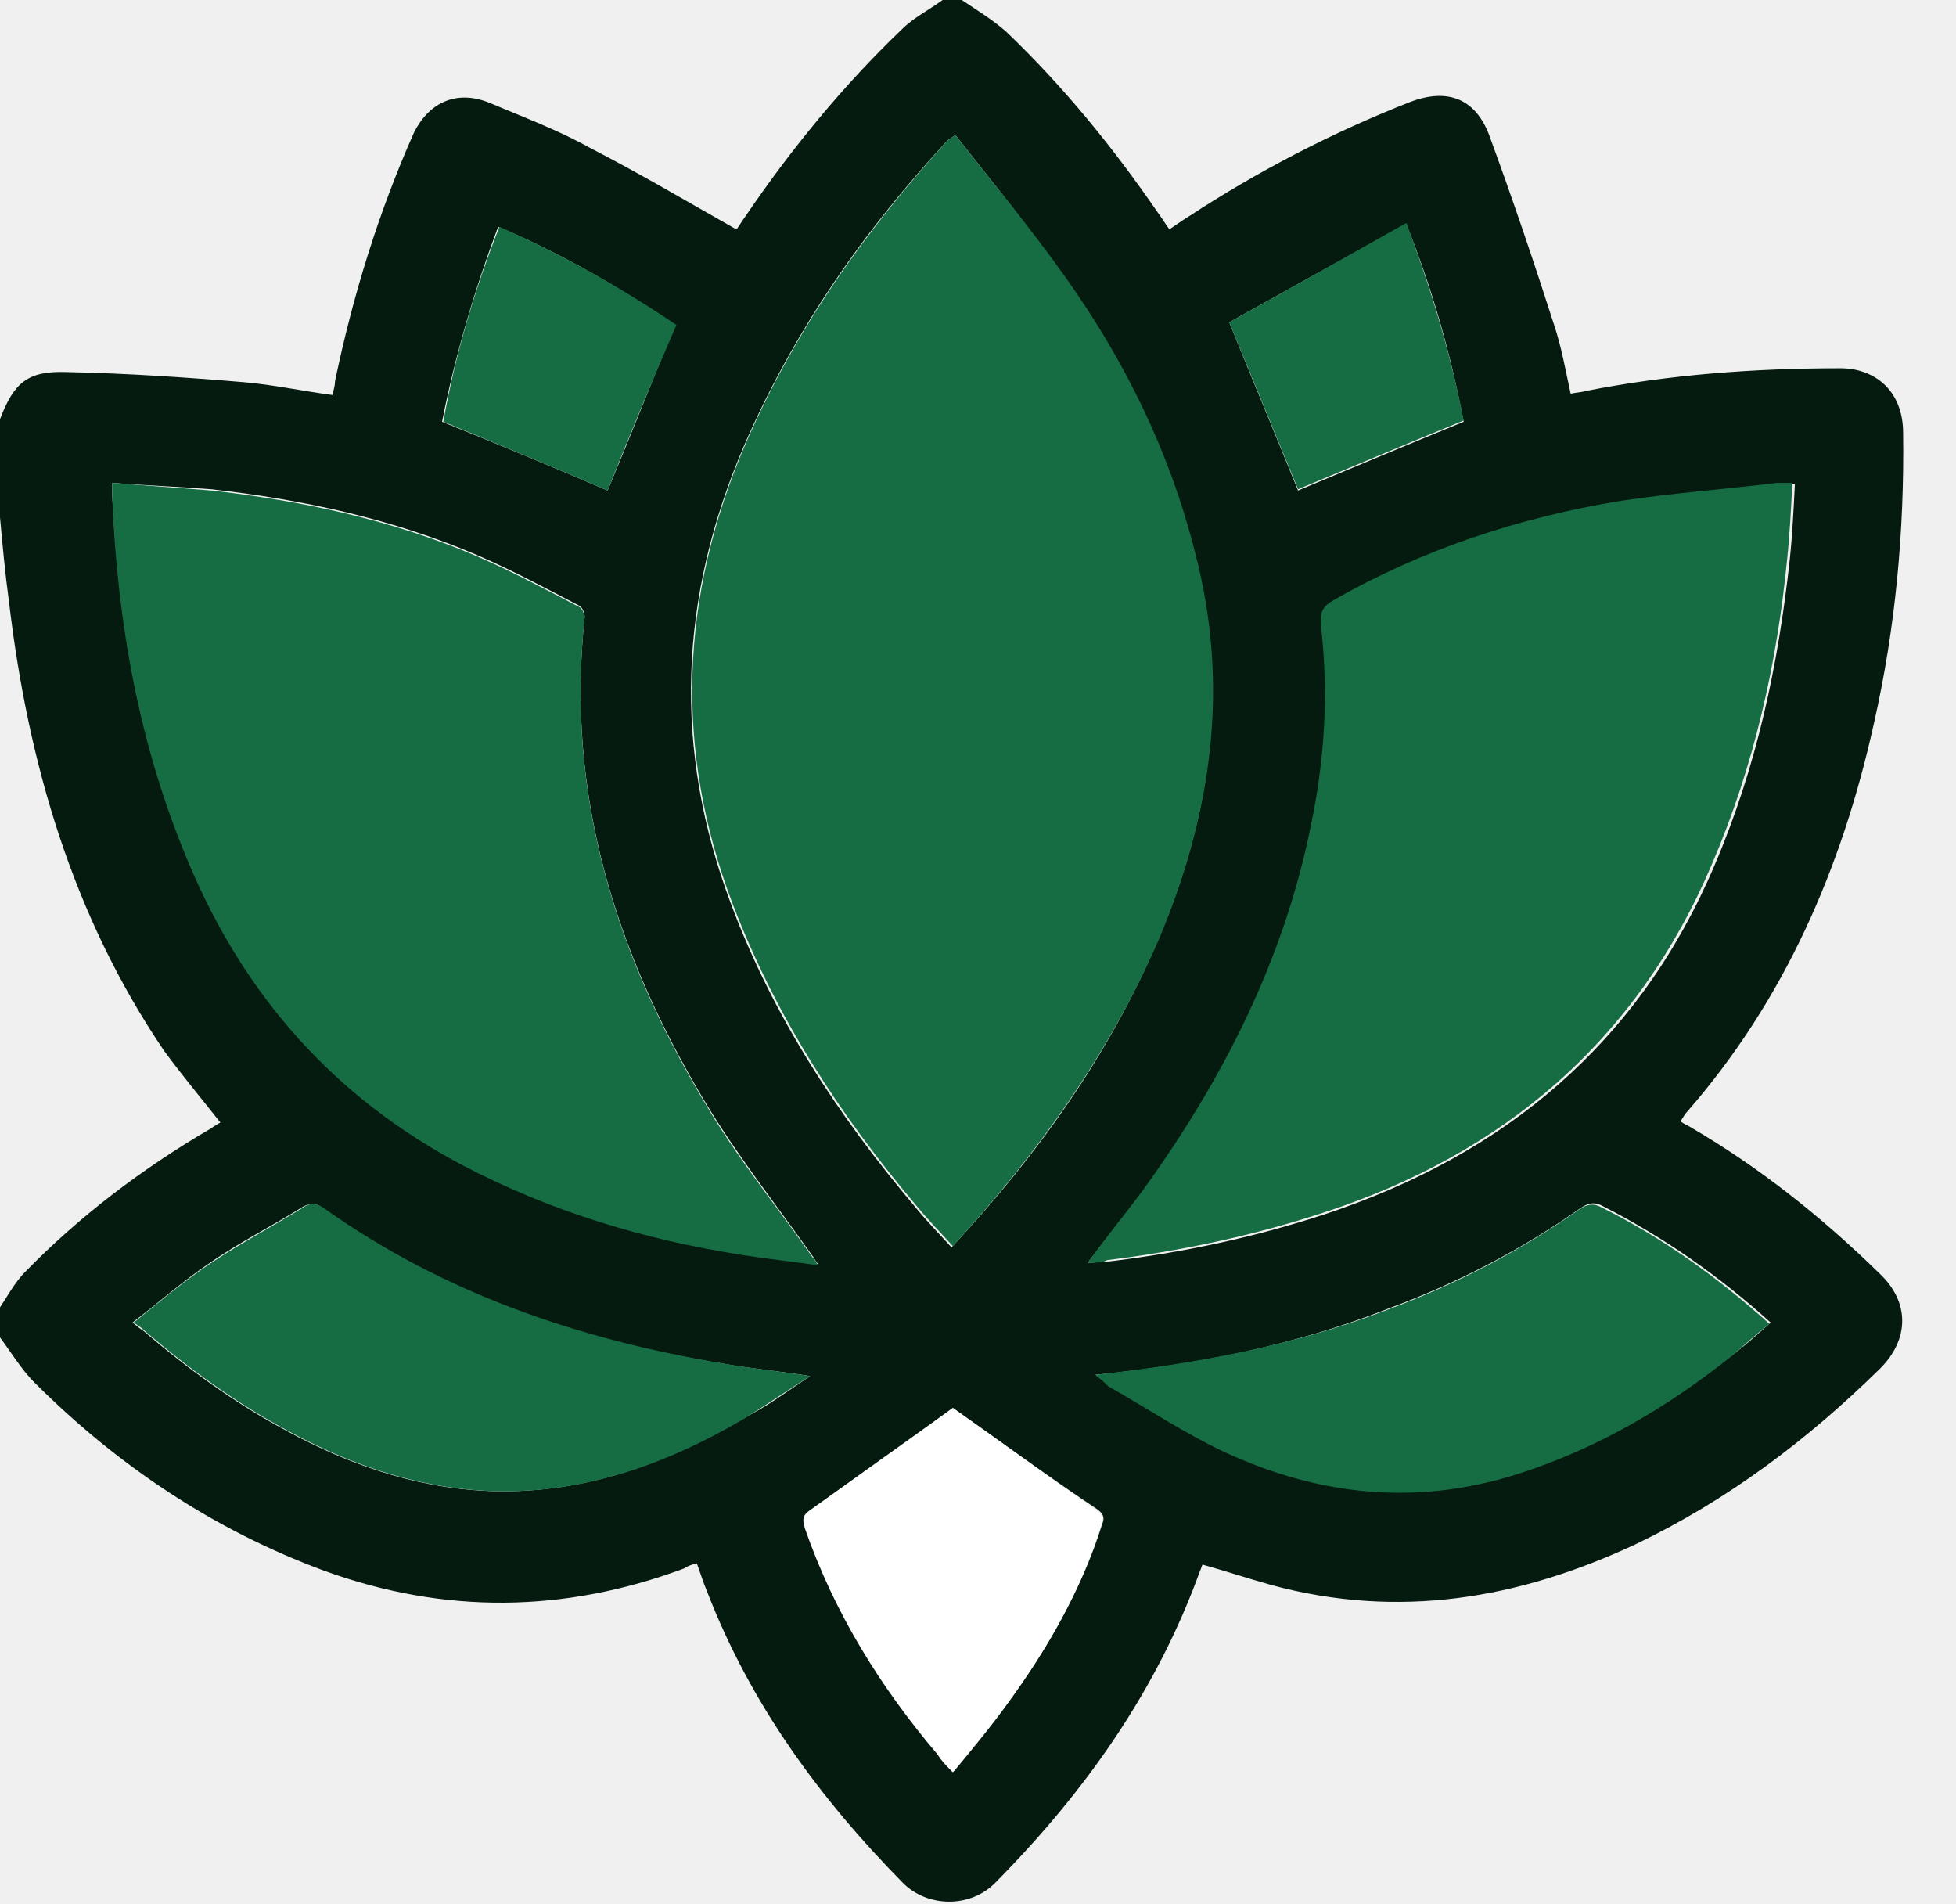
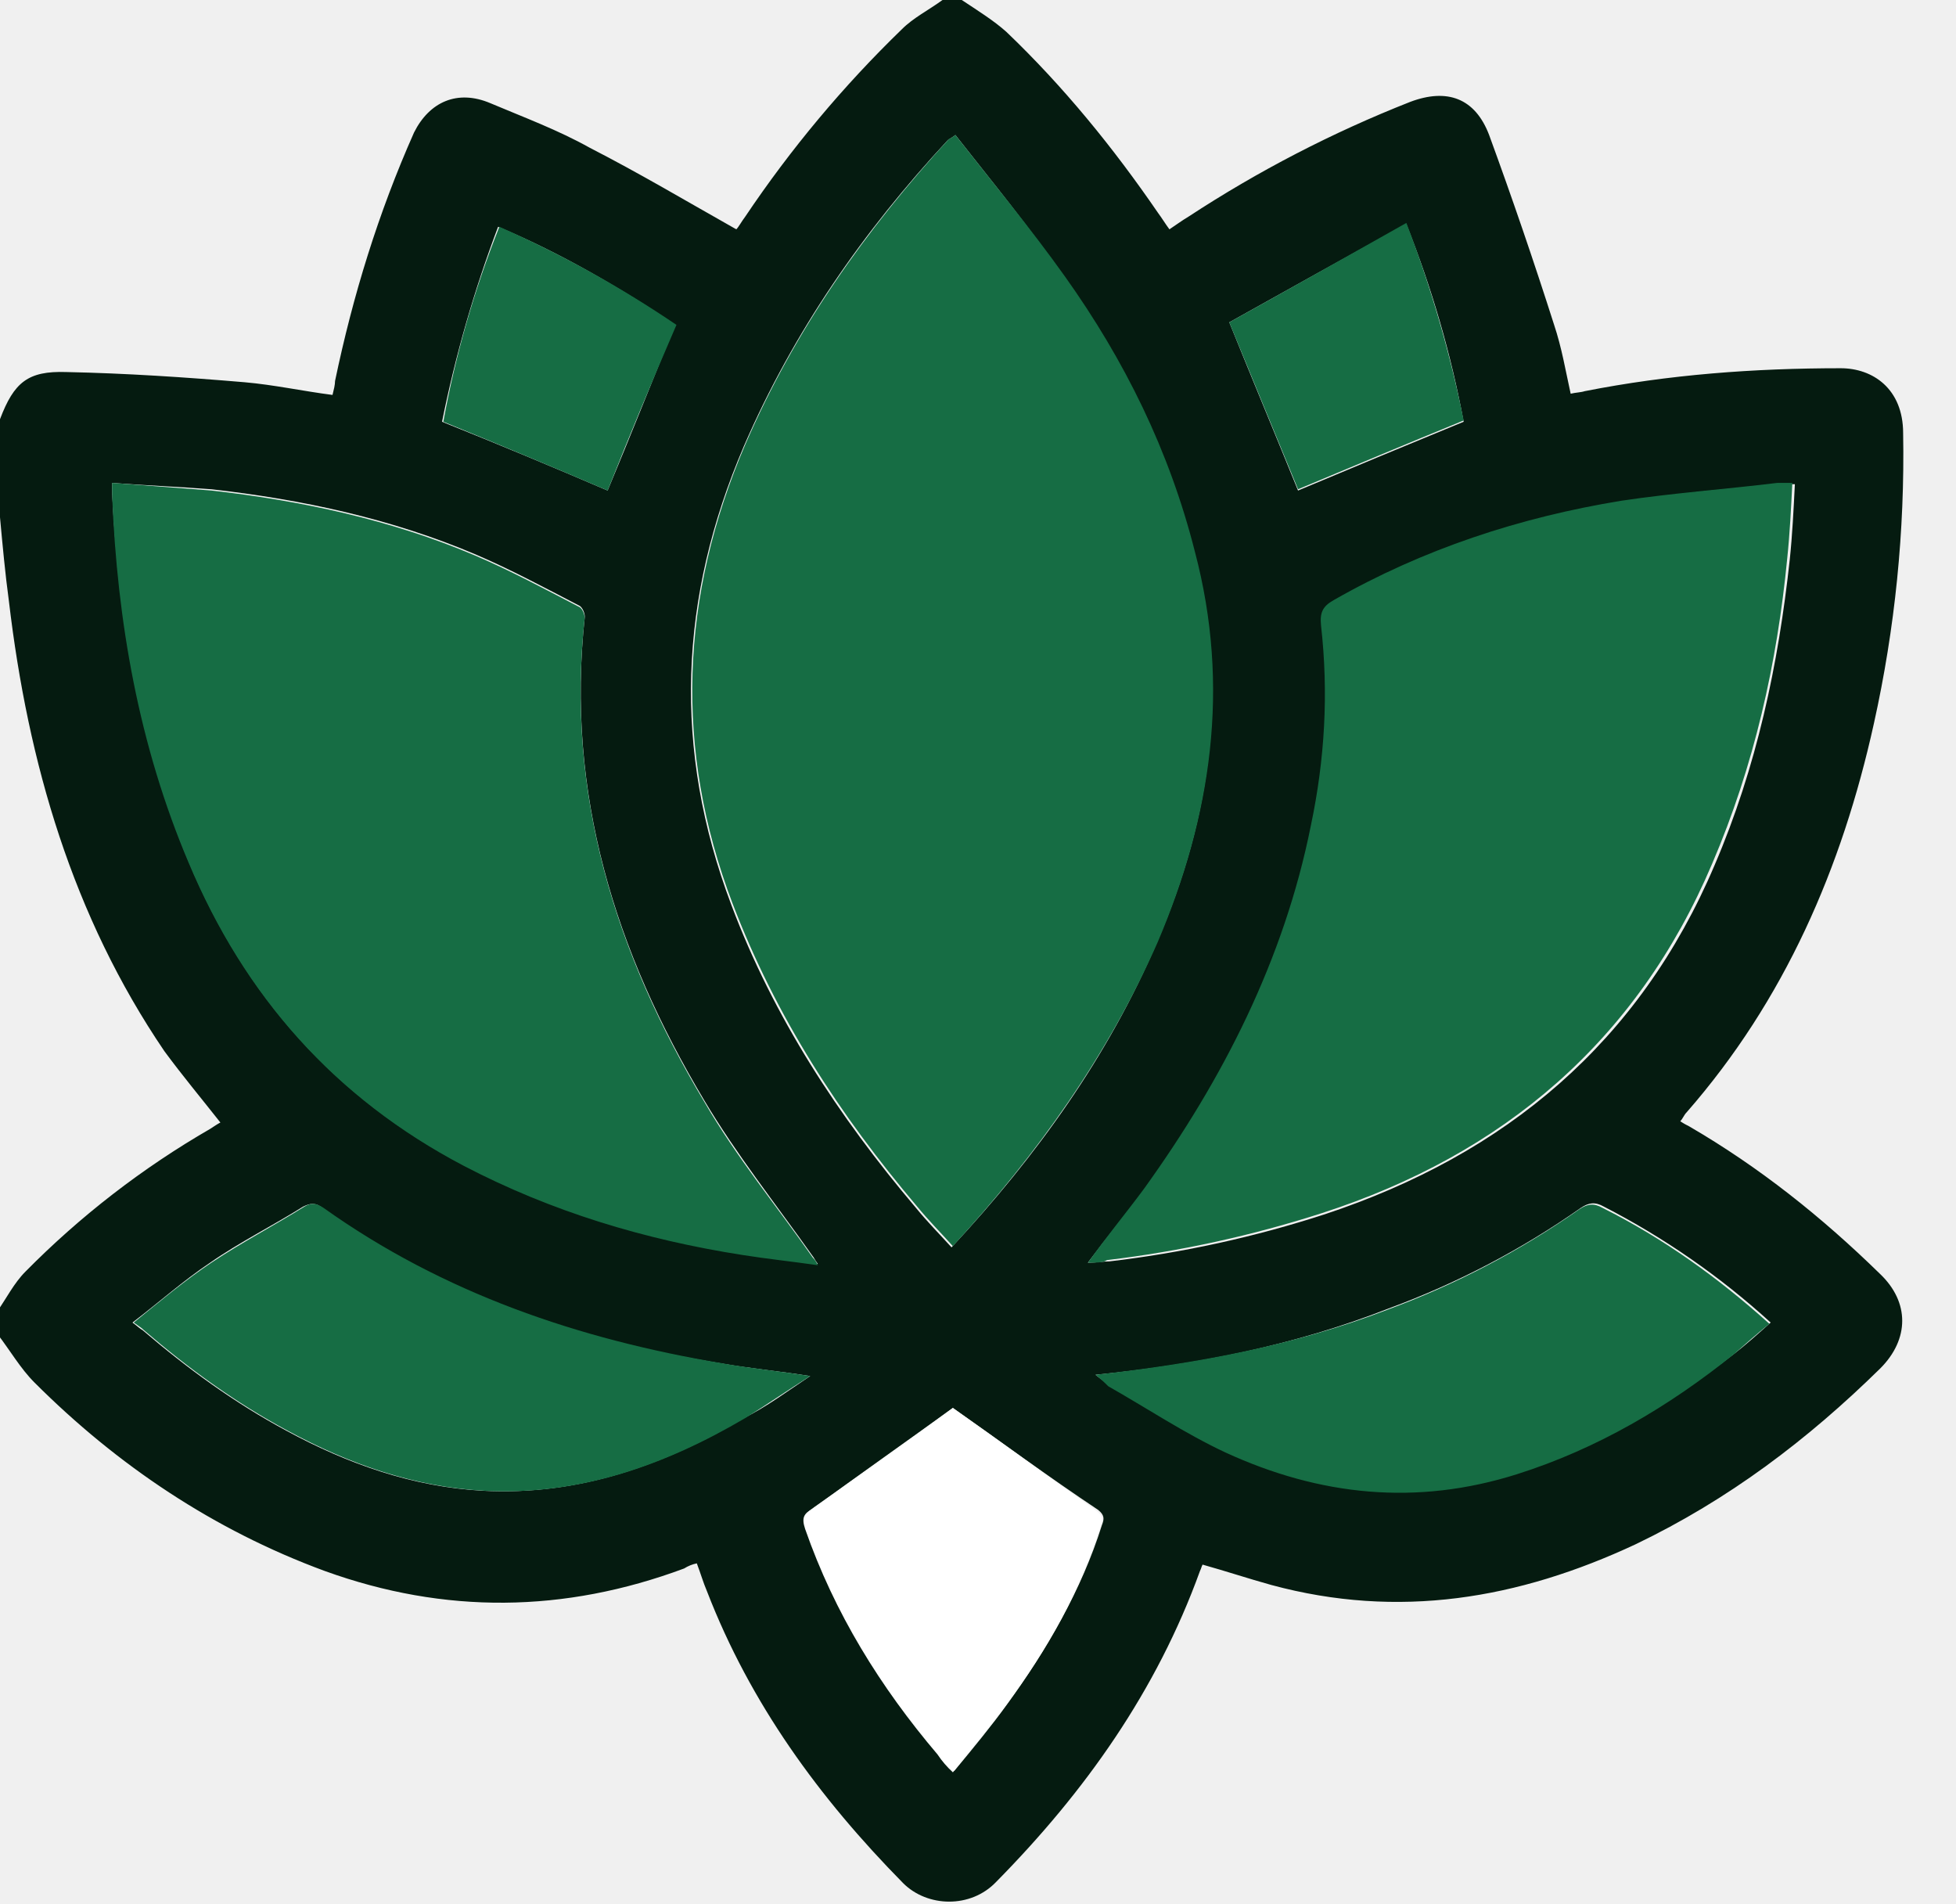
- <svg xmlns="http://www.w3.org/2000/svg" width="37" height="36" viewBox="0 0 37 36" fill="none">
+ <svg xmlns="http://www.w3.org/2000/svg" width="37" height="36" fill="none">
  <g clip-path="url(#clip0)">
-     <path d="M17.831 0C17.952 0 18.072 0 18.193 0C18.482 0.193 18.795 0.386 19.036 0.602C20.121 1.639 21.06 2.795 21.904 4.024C21.976 4.12 22.048 4.241 22.121 4.337C22.265 4.241 22.362 4.169 22.482 4.096C23.807 3.229 25.205 2.506 26.675 1.928C27.374 1.663 27.904 1.855 28.169 2.554C28.603 3.735 29.012 4.94 29.398 6.145C29.542 6.578 29.615 7.012 29.711 7.446C29.807 7.422 29.904 7.422 29.976 7.398C31.566 7.084 33.181 6.964 34.819 6.964C35.422 6.964 36 7.349 36 8.193C36.024 10.048 35.856 11.88 35.446 13.687C34.843 16.41 33.759 18.916 31.904 21.036C31.856 21.084 31.831 21.157 31.783 21.205C31.856 21.253 31.904 21.277 31.952 21.301C33.277 22.072 34.458 23.012 35.566 24.096C36.121 24.627 36.121 25.325 35.566 25.88C34.193 27.229 32.699 28.361 30.94 29.205C28.723 30.241 26.458 30.627 24.048 29.976C23.615 29.855 23.181 29.711 22.747 29.59C22.723 29.639 22.723 29.663 22.699 29.711C21.88 31.976 20.53 33.88 18.843 35.59C18.362 36.096 17.542 36.072 17.084 35.614C15.494 34 14.193 32.217 13.374 30.096C13.301 29.928 13.253 29.759 13.181 29.566C13.085 29.59 13.012 29.614 12.94 29.663C10.675 30.506 8.41 30.53 6.145 29.711C4.048 28.94 2.217 27.711 0.651 26.145C0.386 25.88 0.193 25.542 -0.048 25.229C-0.048 25.084 -0.048 24.94 -0.048 24.795C0.121 24.554 0.265 24.265 0.482 24.048C1.518 22.988 2.699 22.096 3.976 21.349C4.048 21.301 4.121 21.253 4.169 21.229C3.807 20.771 3.446 20.337 3.109 19.88C1.374 17.325 0.53 14.434 0.169 11.373C0.097 10.843 0.048 10.313 0 9.783C0 9.157 0 8.554 0 7.928C0.265 7.229 0.53 7.012 1.253 7.036C2.386 7.06 3.494 7.133 4.627 7.229C5.181 7.277 5.735 7.398 6.289 7.47C6.313 7.373 6.338 7.277 6.338 7.205C6.675 5.59 7.157 4.024 7.831 2.506C8.121 1.928 8.651 1.687 9.277 1.952C9.904 2.217 10.554 2.458 11.157 2.795C12.097 3.277 12.988 3.807 13.928 4.337C13.976 4.289 14.024 4.193 14.097 4.096C14.964 2.819 15.952 1.614 17.06 0.554C17.277 0.337 17.566 0.193 17.831 0ZM18.072 2.554C17.976 2.627 17.952 2.627 17.928 2.651C16.337 4.361 15.012 6.265 14.072 8.434C12.844 11.301 12.723 14.169 13.832 17.108C14.627 19.229 15.856 21.108 17.326 22.843C17.542 23.108 17.759 23.325 18 23.59C19.615 21.855 20.964 19.976 21.88 17.831C22.916 15.446 23.253 13.012 22.578 10.458C22.072 8.578 21.253 6.843 20.121 5.253C19.494 4.313 18.771 3.446 18.072 2.554ZM2.121 9.133C2.121 9.253 2.121 9.301 2.121 9.349C2.241 11.735 2.651 14.072 3.566 16.289C4.627 18.819 6.313 20.747 8.771 22.024C10.434 22.892 12.217 23.422 14.048 23.711C14.506 23.783 14.94 23.831 15.47 23.904C15.398 23.807 15.398 23.783 15.374 23.759C14.675 22.771 13.928 21.831 13.325 20.819C11.639 18 10.699 15.012 11.06 11.663C11.06 11.59 11.012 11.47 10.94 11.446C10.289 11.108 9.663 10.771 8.988 10.482C7.398 9.807 5.711 9.446 4 9.253C3.374 9.205 2.771 9.181 2.121 9.133ZM20.578 23.88C20.747 23.88 20.868 23.855 20.988 23.855C22.386 23.687 23.735 23.398 25.06 22.964C28.482 21.831 31.012 19.711 32.434 16.361C33.229 14.506 33.639 12.578 33.856 10.578C33.904 10.12 33.928 9.639 33.952 9.157C33.831 9.157 33.735 9.157 33.663 9.157C32.675 9.253 31.687 9.325 30.723 9.494C28.795 9.807 26.988 10.386 25.277 11.373C25.06 11.494 25.012 11.614 25.036 11.855C25.181 13.133 25.109 14.386 24.843 15.639C24.313 18.169 23.181 20.41 21.687 22.506C21.301 22.94 20.94 23.398 20.578 23.88ZM15.325 26.024C14.723 25.928 14.169 25.88 13.639 25.783C10.916 25.349 8.362 24.482 6.097 22.843C5.976 22.747 5.88 22.747 5.735 22.819C5.157 23.181 4.53 23.494 3.976 23.88C3.47 24.217 3.012 24.627 2.506 25.012C2.603 25.084 2.651 25.133 2.699 25.157C3.542 25.88 4.434 26.53 5.422 27.06C6.578 27.687 7.807 28.12 9.133 28.193C10.94 28.289 12.554 27.711 14.072 26.819C14.506 26.602 14.892 26.313 15.325 26.024ZM20.723 26C20.843 26.096 20.916 26.145 20.988 26.193C21.735 26.627 22.434 27.108 23.205 27.446C24.988 28.265 26.819 28.458 28.723 27.855C30.241 27.373 31.566 26.554 32.819 25.59C33.036 25.422 33.253 25.229 33.494 25.012C32.506 24.12 31.47 23.398 30.337 22.819C30.169 22.723 30.048 22.747 29.904 22.843C28.771 23.639 27.566 24.265 26.265 24.747C24.482 25.446 22.651 25.807 20.723 26ZM18.024 26.627C17.181 27.253 16.289 27.88 15.398 28.506C15.229 28.627 15.181 28.699 15.253 28.892C15.783 30.482 16.675 31.88 17.759 33.157C17.856 33.253 17.952 33.373 18.048 33.494C18.41 33.06 18.747 32.651 19.06 32.217C19.807 31.181 20.458 30.072 20.843 28.843C20.892 28.723 20.892 28.651 20.771 28.554C19.831 27.928 18.916 27.253 18.024 26.627ZM23.253 6.096C23.711 7.229 24.145 8.265 24.554 9.277C25.59 8.843 26.627 8.41 27.687 7.976C27.446 6.723 27.109 5.494 26.603 4.241C25.446 4.867 24.337 5.494 23.253 6.096ZM11.494 9.277C11.928 8.241 12.338 7.205 12.771 6.145C11.735 5.446 10.627 4.795 9.422 4.289C8.964 5.518 8.603 6.747 8.362 7.976C9.446 8.41 10.482 8.843 11.494 9.277Z" fill="#051B10" />
-     <path d="M18.072 2.554C18.771 3.446 19.494 4.313 20.145 5.229C21.277 6.819 22.12 8.53 22.602 10.434C23.277 12.988 22.916 15.422 21.904 17.807C20.964 19.952 19.614 21.831 18.024 23.566C17.807 23.325 17.566 23.084 17.349 22.819C15.88 21.084 14.675 19.229 13.855 17.084C12.747 14.169 12.867 11.277 14.096 8.41C15.036 6.241 16.361 4.361 17.952 2.627C17.976 2.627 18 2.602 18.072 2.554Z" fill="#166D44" />
-     <path d="M2.121 9.133C2.771 9.181 3.374 9.229 4 9.277C5.711 9.47 7.398 9.831 8.988 10.506C9.663 10.795 10.289 11.133 10.94 11.47C11.012 11.494 11.06 11.614 11.06 11.687C10.699 15.012 11.639 18.024 13.325 20.843C13.928 21.88 14.699 22.819 15.374 23.783C15.398 23.807 15.422 23.831 15.47 23.928C14.964 23.855 14.506 23.807 14.048 23.735C12.193 23.446 10.434 22.916 8.771 22.048C6.338 20.771 4.627 18.843 3.566 16.313C2.627 14.096 2.217 11.759 2.121 9.373C2.121 9.301 2.121 9.253 2.121 9.133Z" fill="#166D44" />
-     <path d="M20.579 23.88C20.94 23.373 21.302 22.94 21.639 22.482C23.133 20.41 24.29 18.145 24.796 15.614C25.061 14.361 25.133 13.108 24.988 11.831C24.964 11.59 25.012 11.47 25.229 11.349C26.916 10.386 28.747 9.783 30.675 9.47C31.639 9.325 32.627 9.253 33.615 9.133C33.711 9.133 33.784 9.133 33.904 9.133C33.88 9.614 33.856 10.096 33.808 10.554C33.615 12.554 33.181 14.482 32.386 16.337C30.964 19.687 28.434 21.831 25.012 22.94C23.687 23.373 22.314 23.663 20.94 23.831C20.868 23.88 20.747 23.88 20.579 23.88Z" fill="#166D44" />
-     <path d="M15.325 26.024C14.867 26.313 14.482 26.578 14.096 26.819C12.578 27.711 10.964 28.289 9.157 28.193C7.831 28.12 6.602 27.687 5.446 27.06C4.458 26.53 3.566 25.88 2.723 25.157C2.675 25.108 2.627 25.084 2.53 25.012C3.036 24.602 3.494 24.217 4 23.88C4.578 23.494 5.181 23.181 5.759 22.819C5.88 22.747 5.976 22.747 6.12 22.843C8.386 24.458 10.94 25.325 13.663 25.783C14.193 25.88 14.723 25.928 15.325 26.024Z" fill="#166D44" />
-     <path d="M20.723 26C22.651 25.783 24.482 25.446 26.241 24.771C27.542 24.289 28.747 23.663 29.88 22.867C30.024 22.771 30.145 22.747 30.313 22.843C31.47 23.422 32.506 24.169 33.47 25.036C33.229 25.229 33.012 25.422 32.795 25.614C31.566 26.602 30.217 27.398 28.699 27.88C26.795 28.482 24.964 28.289 23.181 27.47C22.41 27.108 21.687 26.627 20.964 26.217C20.916 26.169 20.843 26.096 20.723 26Z" fill="#166D44" />
-     <path d="M18.024 26.627C18.916 27.253 19.832 27.928 20.747 28.578C20.868 28.675 20.868 28.747 20.82 28.867C20.434 30.096 19.808 31.205 19.037 32.241C18.723 32.675 18.386 33.06 18.024 33.518C17.904 33.398 17.808 33.301 17.735 33.181C16.651 31.904 15.784 30.506 15.229 28.916C15.157 28.699 15.205 28.627 15.374 28.53C16.265 27.88 17.157 27.253 18.024 26.627Z" fill="white" />
-     <path d="M23.253 6.096C24.337 5.494 25.446 4.867 26.602 4.217C27.084 5.494 27.446 6.723 27.687 7.952C26.627 8.386 25.59 8.819 24.554 9.253C24.145 8.265 23.711 7.205 23.253 6.096Z" fill="#166D44" />
-     <path d="M11.494 9.277C10.482 8.843 9.446 8.41 8.386 7.976C8.603 6.747 8.964 5.518 9.446 4.289C10.651 4.819 11.759 5.446 12.795 6.145C12.338 7.205 11.904 8.241 11.494 9.277Z" fill="#166D44" />
+     <path d="M17.832 0h.361c.29.193.602.386.843.602 1.085 1.037 2.025 2.193 2.868 3.422.072.096.145.217.217.313.144-.096.24-.168.361-.24a23.04 23.04 0 014.193-2.17c.699-.264 1.229-.072 1.494.627a90.25 90.25 0 011.229 3.59c.145.434.217.868.313 1.302.097-.024.193-.024.265-.048 1.59-.314 3.205-.434 4.844-.434.602 0 1.18.385 1.18 1.229a23.368 23.368 0 01-.554 5.494c-.602 2.723-1.687 5.229-3.542 7.35-.048.047-.072.12-.12.168.072.048.12.072.168.096 1.326.771 2.506 1.711 3.615 2.795.554.53.554 1.23 0 1.784-1.374 1.349-2.868 2.481-4.627 3.325-2.217 1.036-4.482 1.422-6.892.77-.433-.12-.867-.264-1.3-.385-.025.049-.025.073-.049.12-.82 2.266-2.169 4.17-3.855 5.88-.482.506-1.302.482-1.76.024-1.59-1.614-2.89-3.397-3.71-5.518-.072-.168-.12-.337-.193-.53a.722.722 0 00-.24.097c-2.266.843-4.531.867-6.796.048-2.096-.771-3.928-2-5.494-3.566-.265-.265-.458-.603-.699-.916v-.434c.169-.24.313-.53.53-.747a16.516 16.516 0 013.494-2.699c.073-.048.145-.096.193-.12-.361-.458-.723-.892-1.06-1.35C1.374 17.326.53 14.434.169 11.373c-.072-.53-.12-1.06-.169-1.59V7.928c.265-.7.53-.916 1.253-.892 1.133.024 2.241.097 3.374.193.554.048 1.108.169 1.663.24.024-.096.048-.192.048-.264.337-1.615.819-3.18 1.494-4.699.289-.578.819-.82 1.445-.554.627.265 1.278.506 1.88.843.94.482 1.831 1.012 2.771 1.542.048-.048.096-.144.169-.24A22.007 22.007 0 0117.06.553c.216-.217.506-.361.77-.554zm.24 2.554c-.096.073-.12.073-.144.097-1.59 1.71-2.916 3.614-3.855 5.783-1.23 2.867-1.35 5.735-.241 8.674.795 2.12 2.024 4 3.494 5.735.216.265.433.482.674.747 1.615-1.735 2.964-3.614 3.88-5.759 1.036-2.385 1.373-4.819.699-7.373a16.135 16.135 0 00-2.458-5.205c-.627-.94-1.35-1.807-2.048-2.699zM2.122 9.133v.216c.12 2.386.53 4.723 1.446 6.94 1.06 2.53 2.747 4.458 5.204 5.735 1.663.868 3.446 1.398 5.277 1.687.458.072.892.12 1.422.193-.072-.097-.072-.12-.096-.145-.699-.988-1.446-1.928-2.048-2.94C11.64 18 10.7 15.012 11.062 11.663c0-.073-.049-.193-.12-.217-.652-.338-1.278-.675-1.953-.964C7.398 9.807 5.711 9.446 4 9.253c-.626-.048-1.229-.072-1.88-.12zM20.579 23.88c.168 0 .289-.025.41-.025a21.167 21.167 0 004.072-.891c3.421-1.133 5.951-3.253 7.373-6.603.795-1.855 1.205-3.783 1.422-5.783.048-.457.072-.94.096-1.421h-.289c-.988.096-1.976.168-2.94.337-1.927.313-3.735.892-5.445 1.88-.217.12-.266.24-.241.481.144 1.277.072 2.53-.193 3.784-.53 2.53-1.663 4.77-3.157 6.867-.386.434-.747.892-1.108 1.373zm-5.253 2.144c-.603-.096-1.157-.145-1.687-.24-2.723-.435-5.277-1.302-7.542-2.94-.12-.097-.217-.097-.362-.025-.578.362-1.205.675-1.759 1.06-.506.338-.964.747-1.47 1.133.097.072.145.12.193.145.844.723 1.735 1.373 2.723 1.903 1.157.627 2.386 1.06 3.71 1.133 1.808.096 3.423-.482 4.94-1.374.434-.217.82-.506 1.254-.795zM20.723 26c.12.096.193.145.265.193.747.433 1.446.915 2.217 1.253 1.783.82 3.615 1.012 5.518.41 1.518-.483 2.844-1.302 4.097-2.266.216-.168.433-.361.674-.578a14.556 14.556 0 00-3.156-2.193c-.169-.096-.29-.072-.434.024a15.867 15.867 0 01-3.639 1.904c-1.783.699-3.614 1.06-5.542 1.253zm-2.699.627c-.843.626-1.735 1.253-2.626 1.879-.169.12-.217.193-.145.386.53 1.59 1.422 2.988 2.506 4.265.097.096.193.217.29.337.361-.434.698-.843 1.012-1.277.747-1.036 1.397-2.145 1.783-3.374.048-.12.048-.192-.073-.289-.94-.626-1.855-1.301-2.747-1.927zm5.23-20.53c.457 1.132.89 2.168 1.3 3.18a413.12 413.12 0 013.133-1.301 19.855 19.855 0 00-1.084-3.735c-1.157.626-2.265 1.253-3.35 1.855zm-11.76 3.18c.434-1.036.844-2.072 1.277-3.132-1.036-.7-2.144-1.35-3.349-1.856a23.572 23.572 0 00-1.06 3.687c1.084.434 2.12.867 3.132 1.301z" fill="#051B10" />
+     <path d="M18.073 2.554c.699.892 1.421 1.76 2.072 2.675 1.133 1.59 1.976 3.301 2.458 5.205.675 2.554.313 4.988-.699 7.373-.94 2.145-2.289 4.024-3.88 5.76-.216-.242-.457-.483-.674-.748-1.47-1.735-2.675-3.59-3.494-5.735-1.108-2.915-.988-5.807.24-8.674.94-2.17 2.266-4.049 3.856-5.784.024 0 .049-.024.12-.072zM2.121 9.133c.65.048 1.253.096 1.88.144 1.71.193 3.397.554 4.988 1.23.674.288 1.3.626 1.951.963.073.024.12.144.12.217-.36 3.325.58 6.337 2.266 9.156.602 1.037 1.373 1.976 2.048 2.94a.45.45 0 01.096.145c-.506-.073-.963-.12-1.421-.193-1.856-.29-3.615-.82-5.277-1.687-2.434-1.277-4.145-3.205-5.205-5.735-.94-2.217-1.35-4.554-1.446-6.94v-.24zM20.58 23.88c.36-.506.722-.94 1.06-1.398 1.493-2.072 2.65-4.337 3.156-6.867.265-1.254.337-2.507.193-3.784-.024-.24.024-.361.24-.482 1.687-.963 3.519-1.566 5.447-1.88.963-.144 1.951-.216 2.94-.336h.288c-.024.482-.048.963-.096 1.421-.193 2-.627 3.928-1.422 5.783-1.421 3.35-3.952 5.494-7.373 6.603a21.571 21.571 0 01-4.073.891c-.072.049-.192.049-.36.049zm-5.255 2.144c-.457.29-.843.554-1.228.795-1.518.892-3.133 1.47-4.94 1.374-1.326-.073-2.554-.506-3.711-1.133-.988-.53-1.88-1.18-2.723-1.903-.048-.049-.096-.073-.193-.145.506-.41.964-.795 1.47-1.133.578-.385 1.18-.698 1.76-1.06.12-.072.216-.072.36.024 2.266 1.615 4.82 2.482 7.543 2.94.53.096 1.06.145 1.662.241zM20.723 26c1.927-.217 3.759-.554 5.518-1.229a15.869 15.869 0 003.638-1.904c.145-.096.265-.12.434-.024 1.157.579 2.193 1.326 3.157 2.193-.241.193-.458.386-.675.578-1.229.988-2.578 1.784-4.096 2.265-1.904.603-3.735.41-5.519-.41-.77-.36-1.494-.843-2.216-1.252a2.7 2.7 0 00-.241-.217z" fill="#166D44" />
+     <path d="M18.025 26.627c.892.626 1.807 1.3 2.723 1.951.12.097.12.169.072.29-.385 1.228-1.012 2.337-1.783 3.373-.313.434-.65.82-1.012 1.277a1.797 1.797 0 01-.29-.337c-1.084-1.277-1.951-2.675-2.505-4.265-.072-.217-.024-.29.144-.386.892-.65 1.783-1.277 2.651-1.904z" fill="#fff" />
+     <path d="M23.253 6.096c1.084-.602 2.193-1.228 3.35-1.88a23.157 23.157 0 011.084 3.736c-1.06.434-2.097.867-3.133 1.301-.41-.988-.843-2.048-1.301-3.157zM11.494 9.277a203.616 203.616 0 00-3.108-1.301 19.301 19.301 0 011.06-3.687 21.357 21.357 0 013.35 1.855c-.458 1.06-.892 2.097-1.302 3.133z" fill="#166D44" />
  </g>
  <defs>
    <clipPath id="clip0">
-       <rect width="36.024" height="36" fill="white" />
+       <path fill="#fff" d="M0 0h36.024v36H0z" />
    </clipPath>
  </defs>
</svg>
